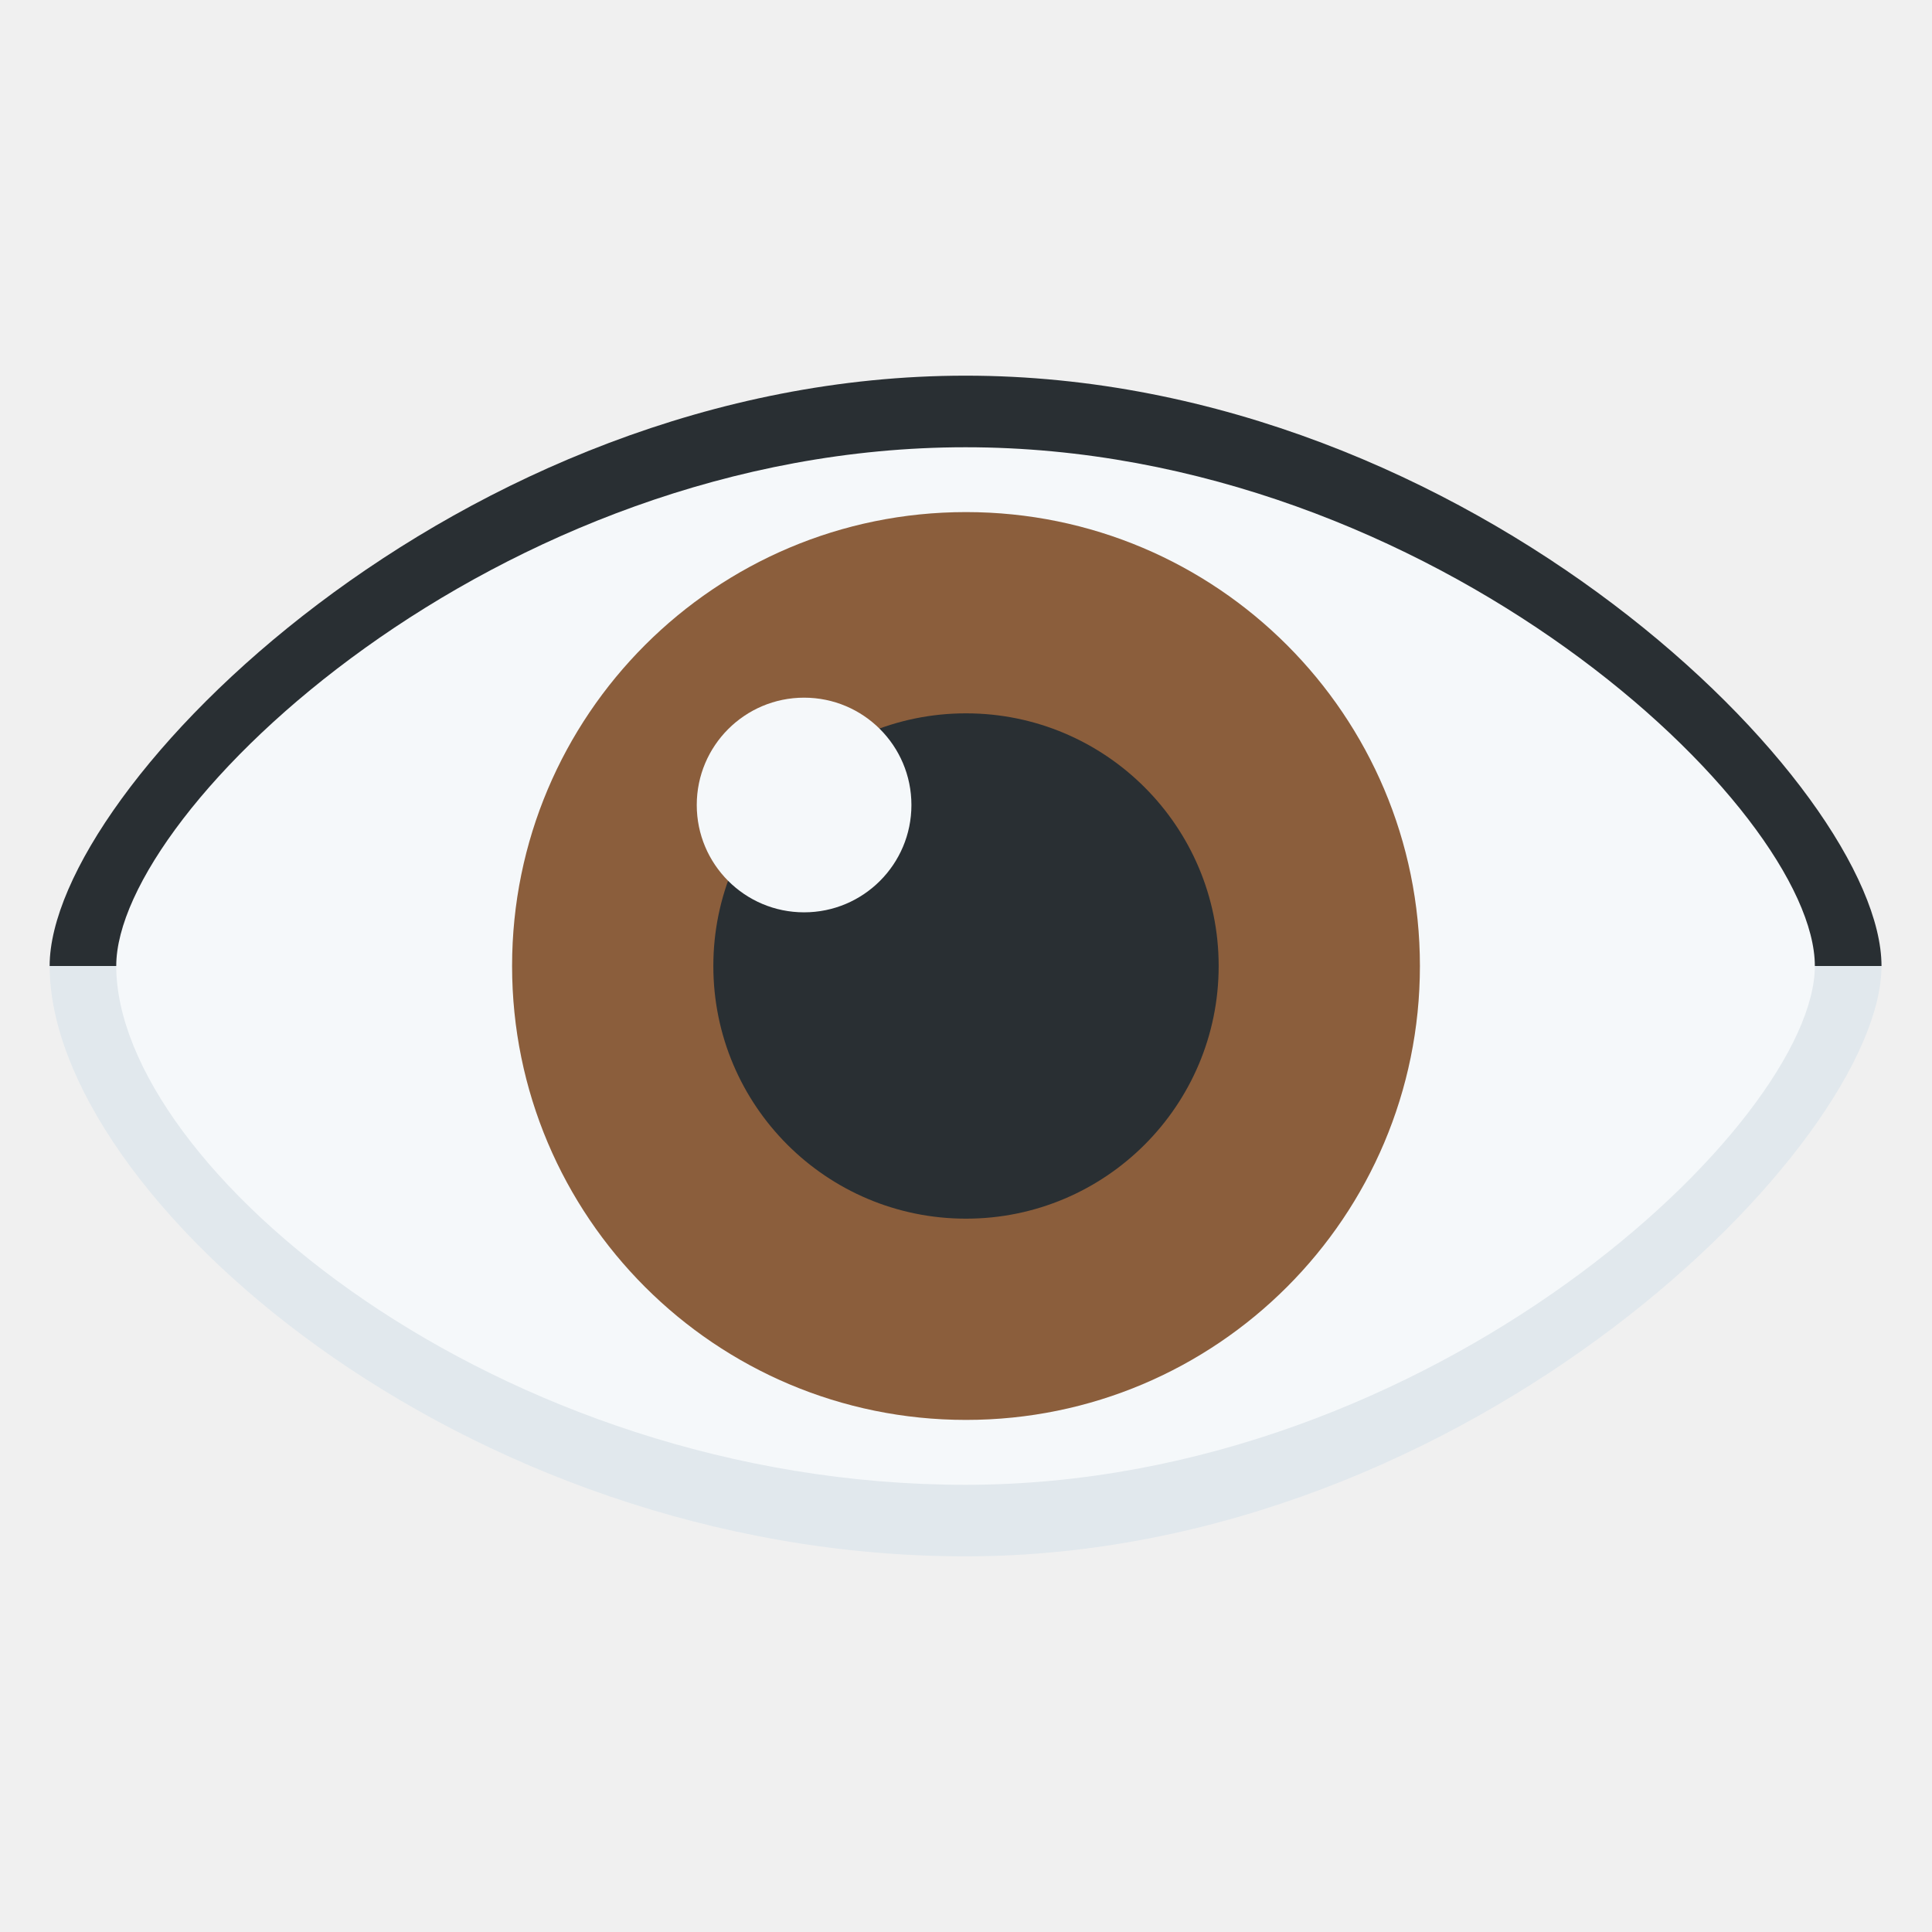
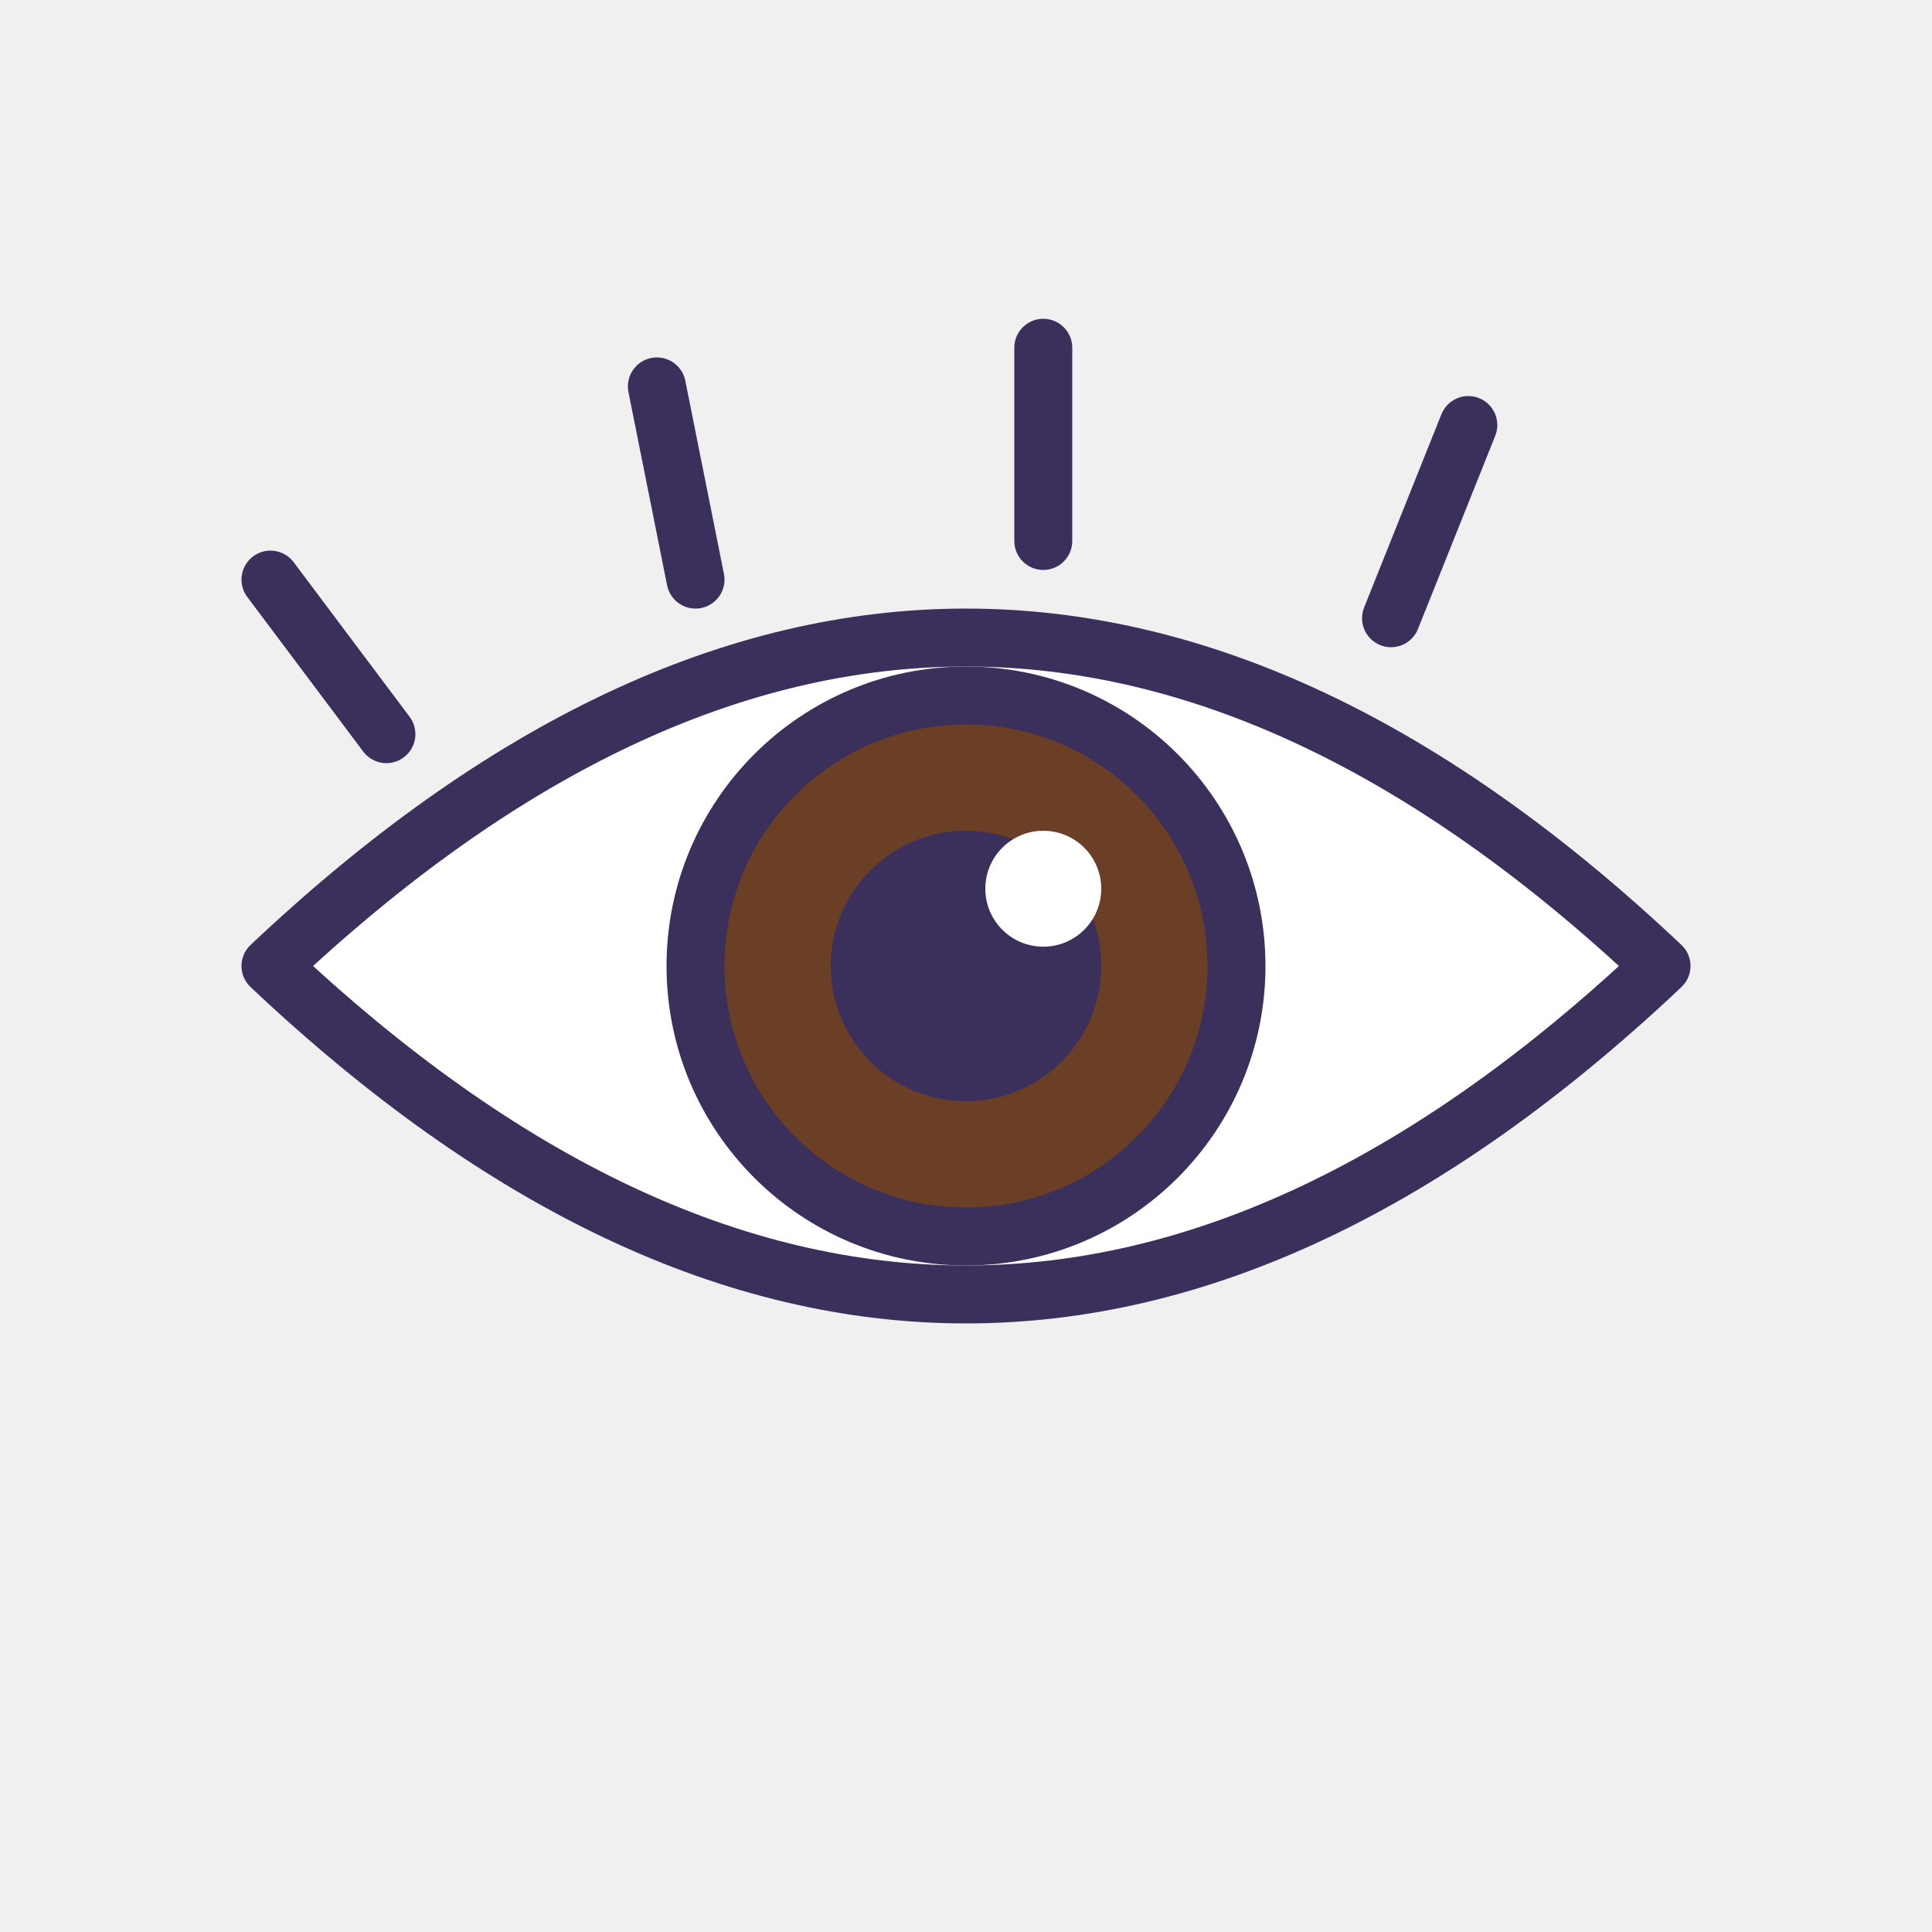
- <svg xmlns="http://www.w3.org/2000/svg" viewBox="0 0 36 36" preserveAspectRatio="xMidYMid meet">
-   <path fill="#E1E8ED" d="M35.059 18c0 3.304-7.642 11-17.067 11C8.566 29 .925 22.249.925 18c0-3.314 34.134-3.314 34.134 0z" />
-   <path fill="#292F33" d="M35.059 18H.925c0-3.313 7.642-11 17.067-11s17.067 7.686 17.067 11z" />
-   <path fill="#F5F8FA" d="M33.817 18c0 2.904-7.087 9.667-15.826 9.667-8.74 0-15.825-5.935-15.825-9.667 0-2.912 7.085-9.666 15.825-9.666C26.73 8.333 33.817 15.088 33.817 18z" />
-   <circle fill="#8B5E3C" cx="18" cy="18" r="8.458" />
-   <circle fill="#292F33" cx="18" cy="18" r="4.708" />
-   <circle fill="#F5F8FA" cx="14.983" cy="15" r="2" />
+ <svg xmlns="http://www.w3.org/2000/svg" viewBox="0 0 100 100" data-bare="1">
+   <path d="M14 50 Q50 16 86 50 Q50 84 14 50Z" fill="#FFFFFF" stroke="#3B2F5B" stroke-width="3" stroke-linejoin="round" stroke-linecap="round" />
+   <circle cx="50" cy="50" r="14" fill="#6B3E26" stroke="#3B2F5B" stroke-width="3" stroke-linejoin="round" stroke-linecap="round" />
+   <circle cx="50" cy="50" r="7" fill="#3B2F5B" />
+   <circle cx="54" cy="46" r="3" fill="#fff" />
+   <path d="M20 38 L14 30 M36 30 L34 20 M54 28 L54 18 M72 32 L76 22" fill="none" stroke="#3B2F5B" stroke-width="3" stroke-linecap="round" stroke-linejoin="round" />
</svg>
